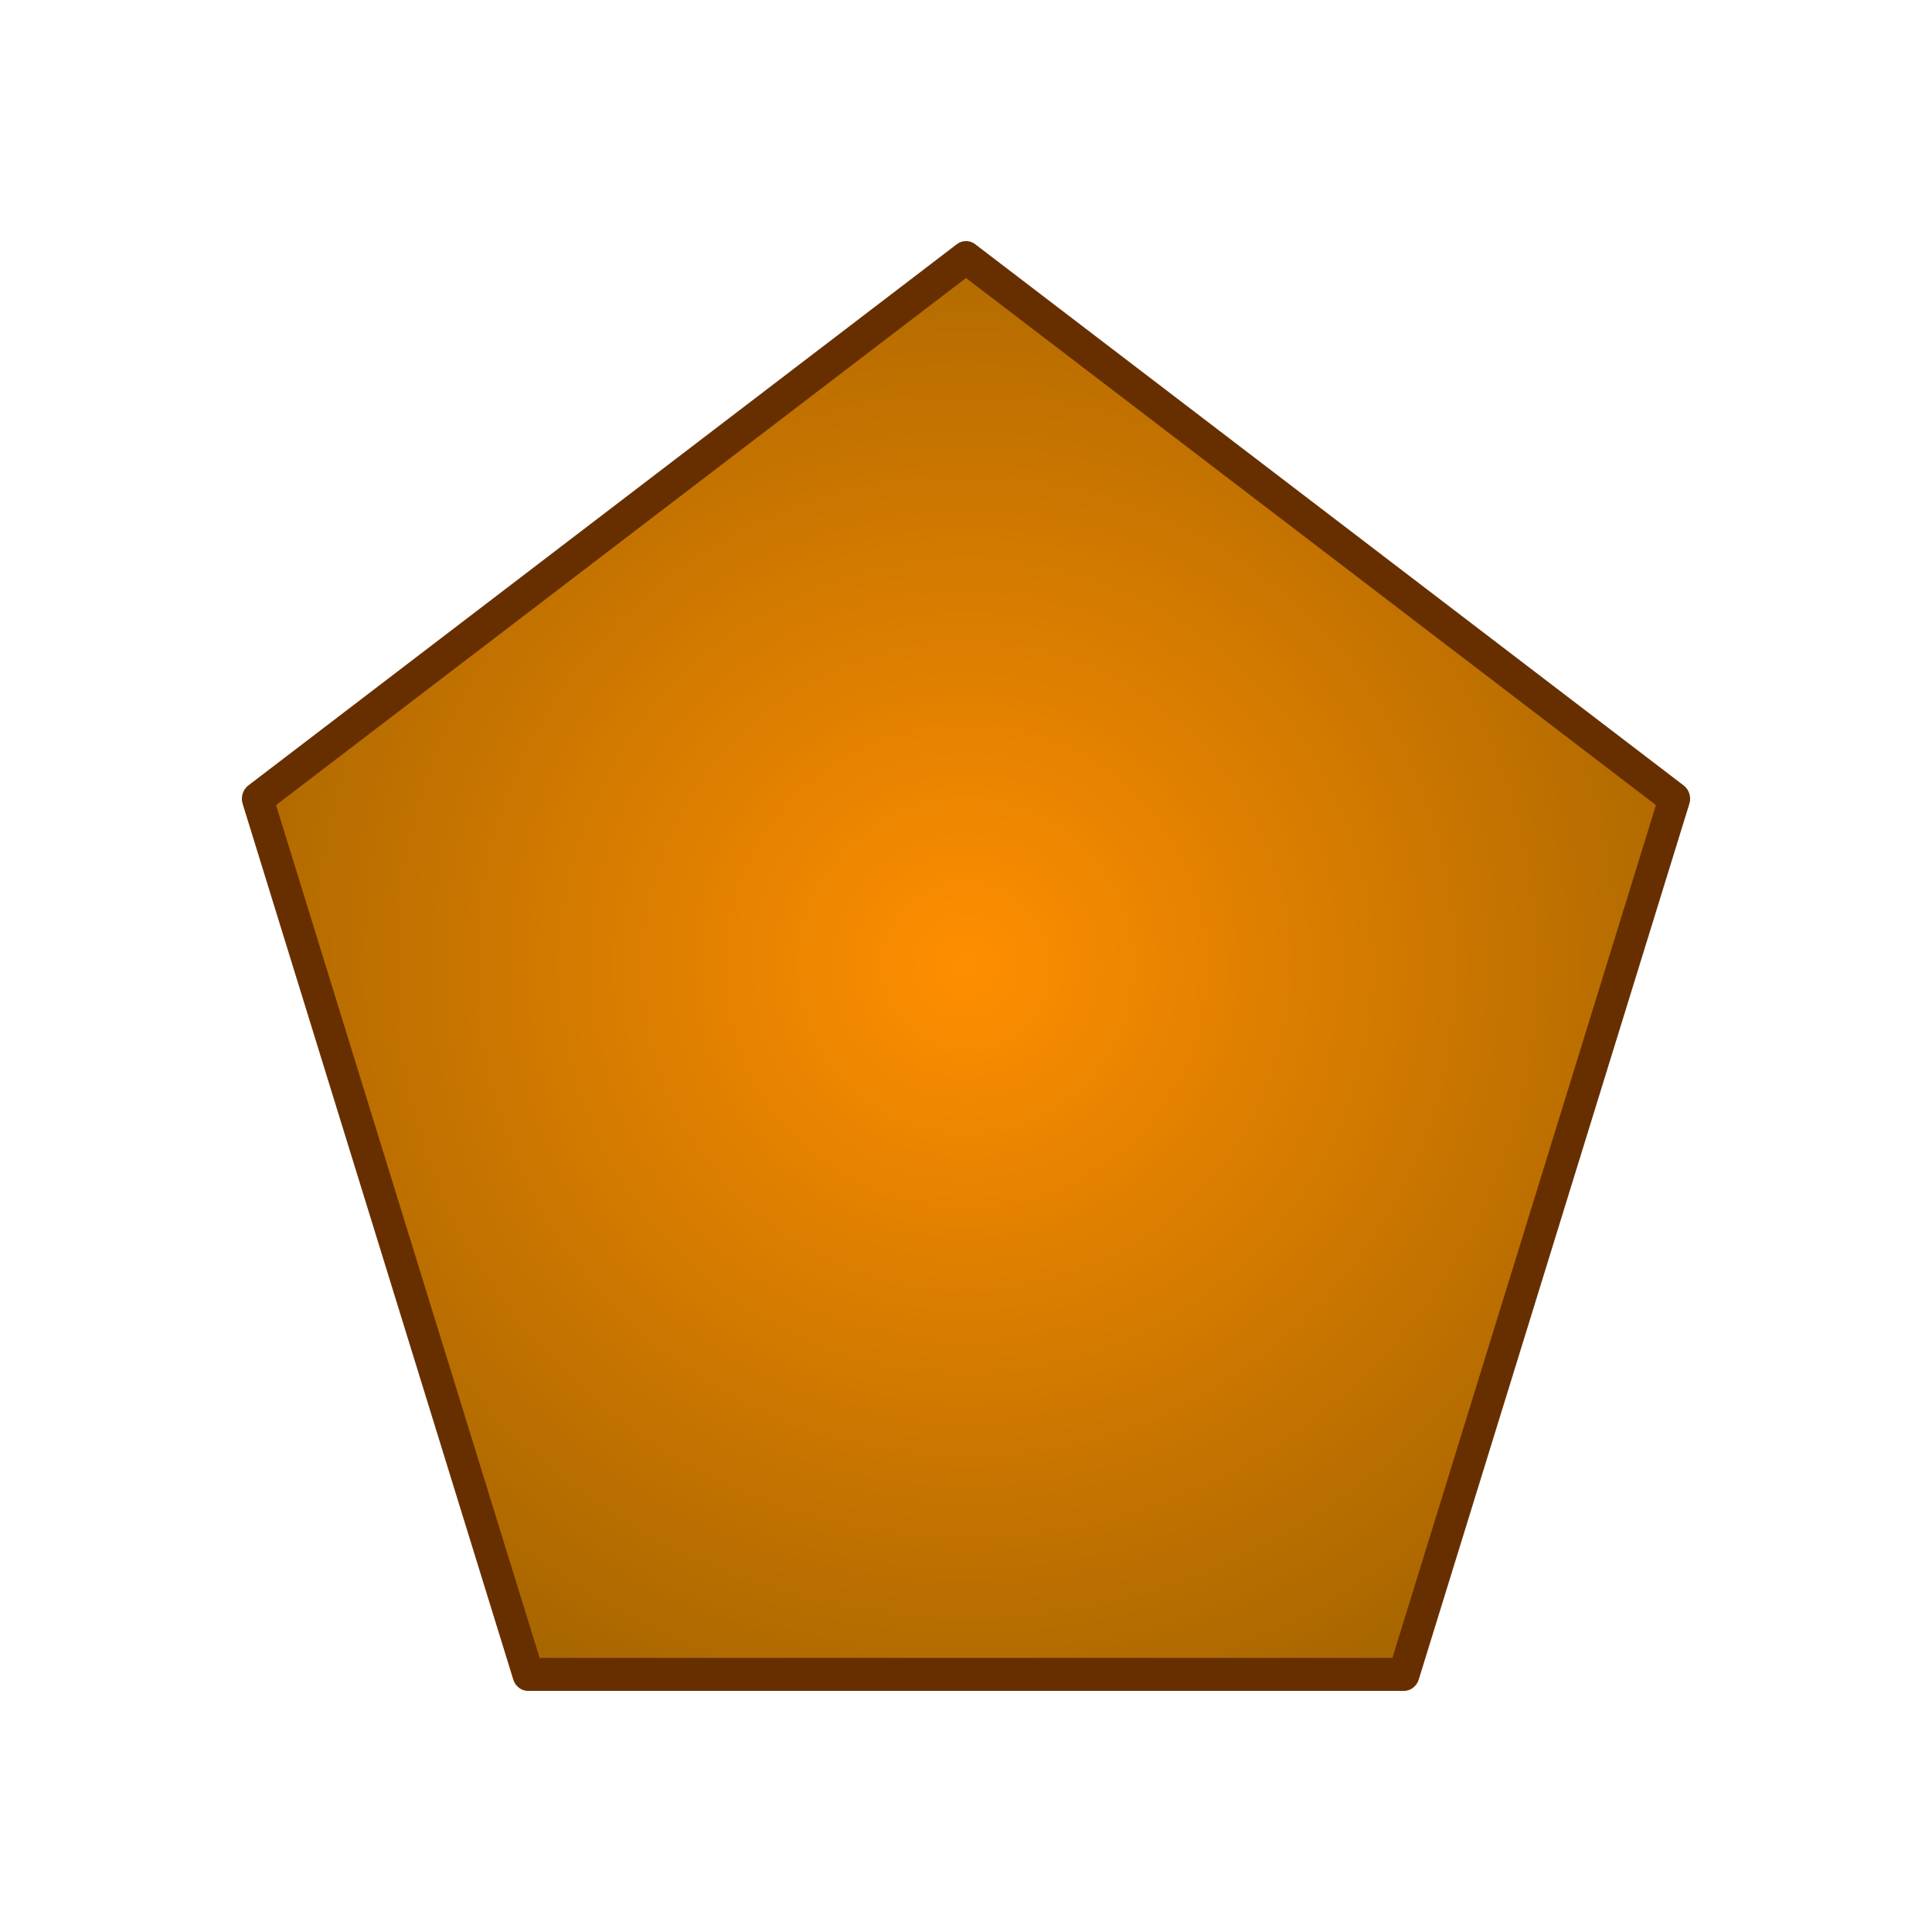
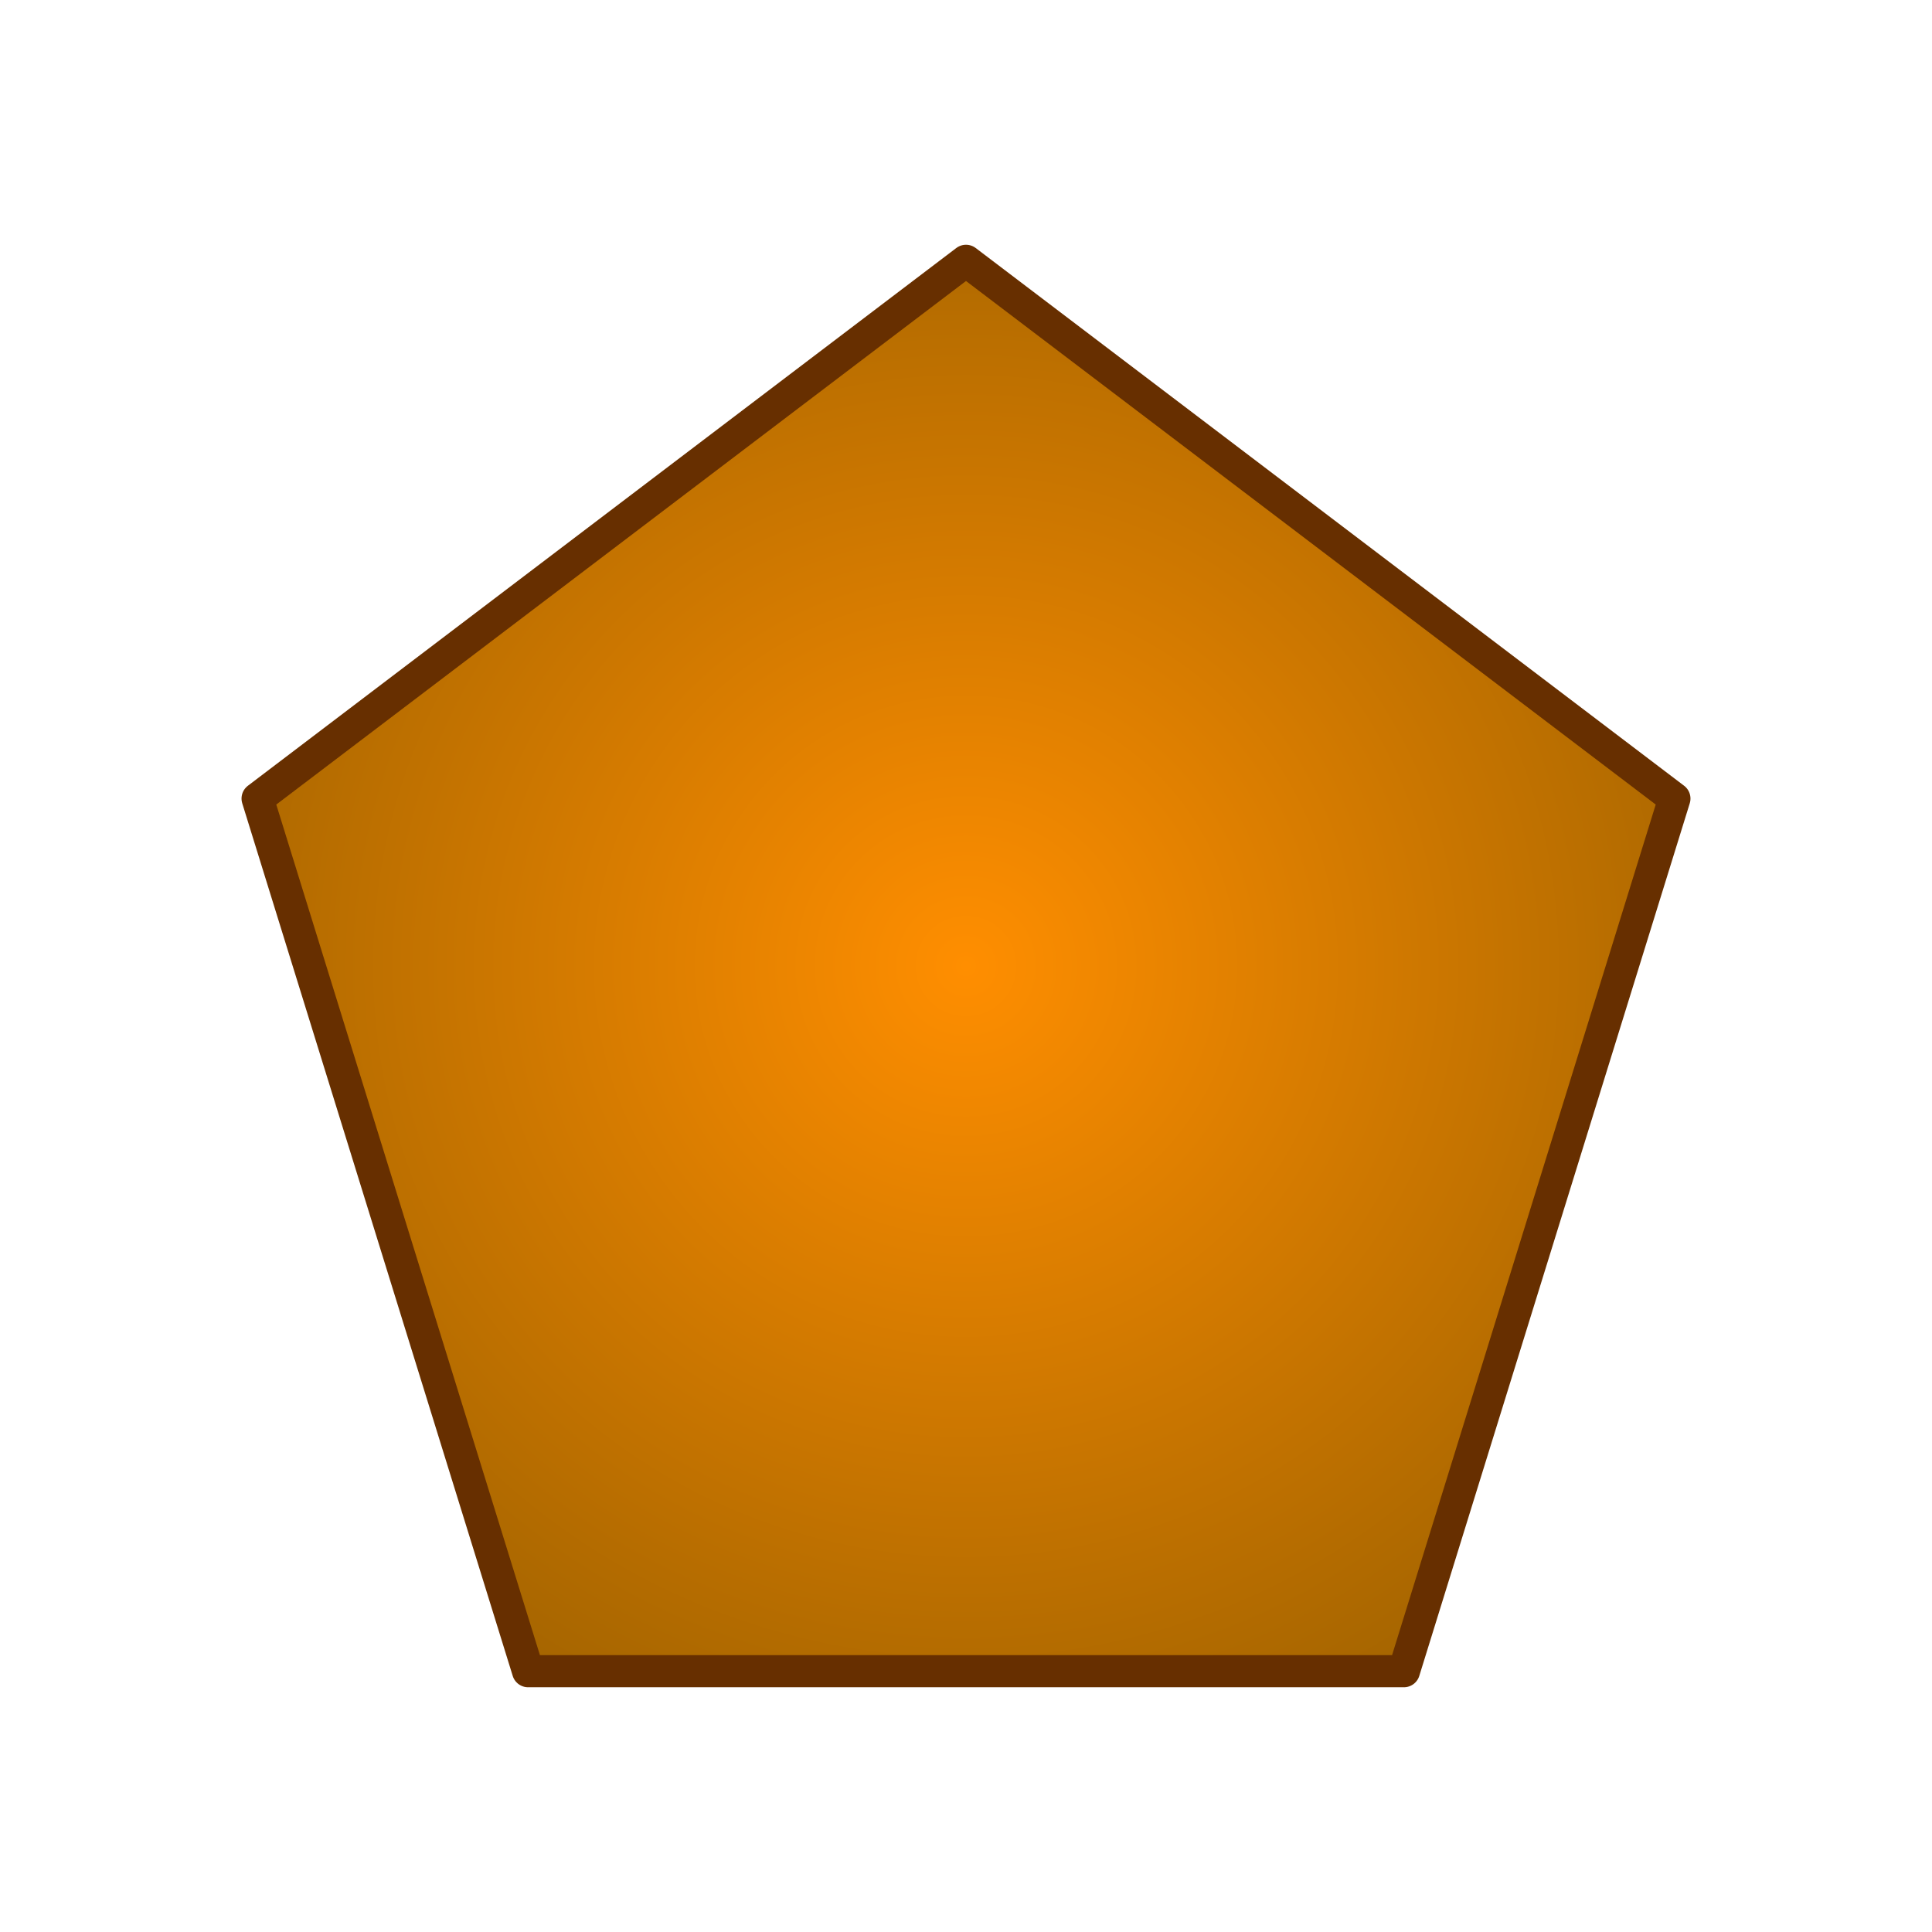
- <svg xmlns="http://www.w3.org/2000/svg" xmlns:xlink="http://www.w3.org/1999/xlink" height="600" width="600" id="svg14855" version="1.0">
-   <defs id="defs14857">
-     <linearGradient id="linearGradient15834">
-       <stop id="stop15842" offset="0" style="stop-color:#ff8e00;stop-opacity:1;" />
-       <stop style="stop-color:#965e00;stop-opacity:1;" offset="1" id="stop15838" />
+ <svg xmlns="http://www.w3.org/2000/svg" xmlns:xlink="http://www.w3.org/1999/xlink" version="1.0" height="600" width="600">
+   <defs>
+     <linearGradient id="linearGradient">
+       <stop offset="0" style="stop-color:#ff8e00" />
+       <stop offset="1" style="stop-color:#965e00" />
    </linearGradient>
-     <radialGradient xlink:href="#linearGradient15834" id="radialGradient5389" cx="294" cy="279.992" fx="294" fy="279.992" r="296.246" gradientTransform="matrix(1.340623,-1.4530888e-8,3.0016273e-8,1.275008,-100.143,-76.99983)" gradientUnits="userSpaceOnUse" />
+     <radialGradient id="radialGradient5389" xlink:href="#linearGradient" cx="294" cy="280" fx="294" fy="280" r="296" gradientTransform="matrix(1.012322,-1.1501378e-8,2.2665677e-8,1.009184,2.377497,17.43807)" gradientUnits="userSpaceOnUse" />
  </defs>
-   <g id="layer1" transform="translate(-154.318,-306.2205)">
-     <polygon transform="matrix(0.7553741,0,0,0.7942473,232.238,383.838)" style="fill:url(#radialGradient5389);fill-opacity:1;stroke:#672f00;stroke-width:12.911;stroke-miterlimit:4;stroke-opacity:1;stroke-dasharray:none;stroke-linejoin:round" points="474,556.983 114,556.983 2.754,214.603 294,3 585.246,214.603 " id="polygon4081" />
-   </g>
+   <rect style="opacity:0;fill:none" width="600" height="600" />
+   <path style="fill:url(#radialGradient5389);stroke:#672f00;stroke-width:9.981;stroke-linejoin:round" d="m 520 248 -84 271 H 164 L 80 248 300 81 z" />
</svg>
